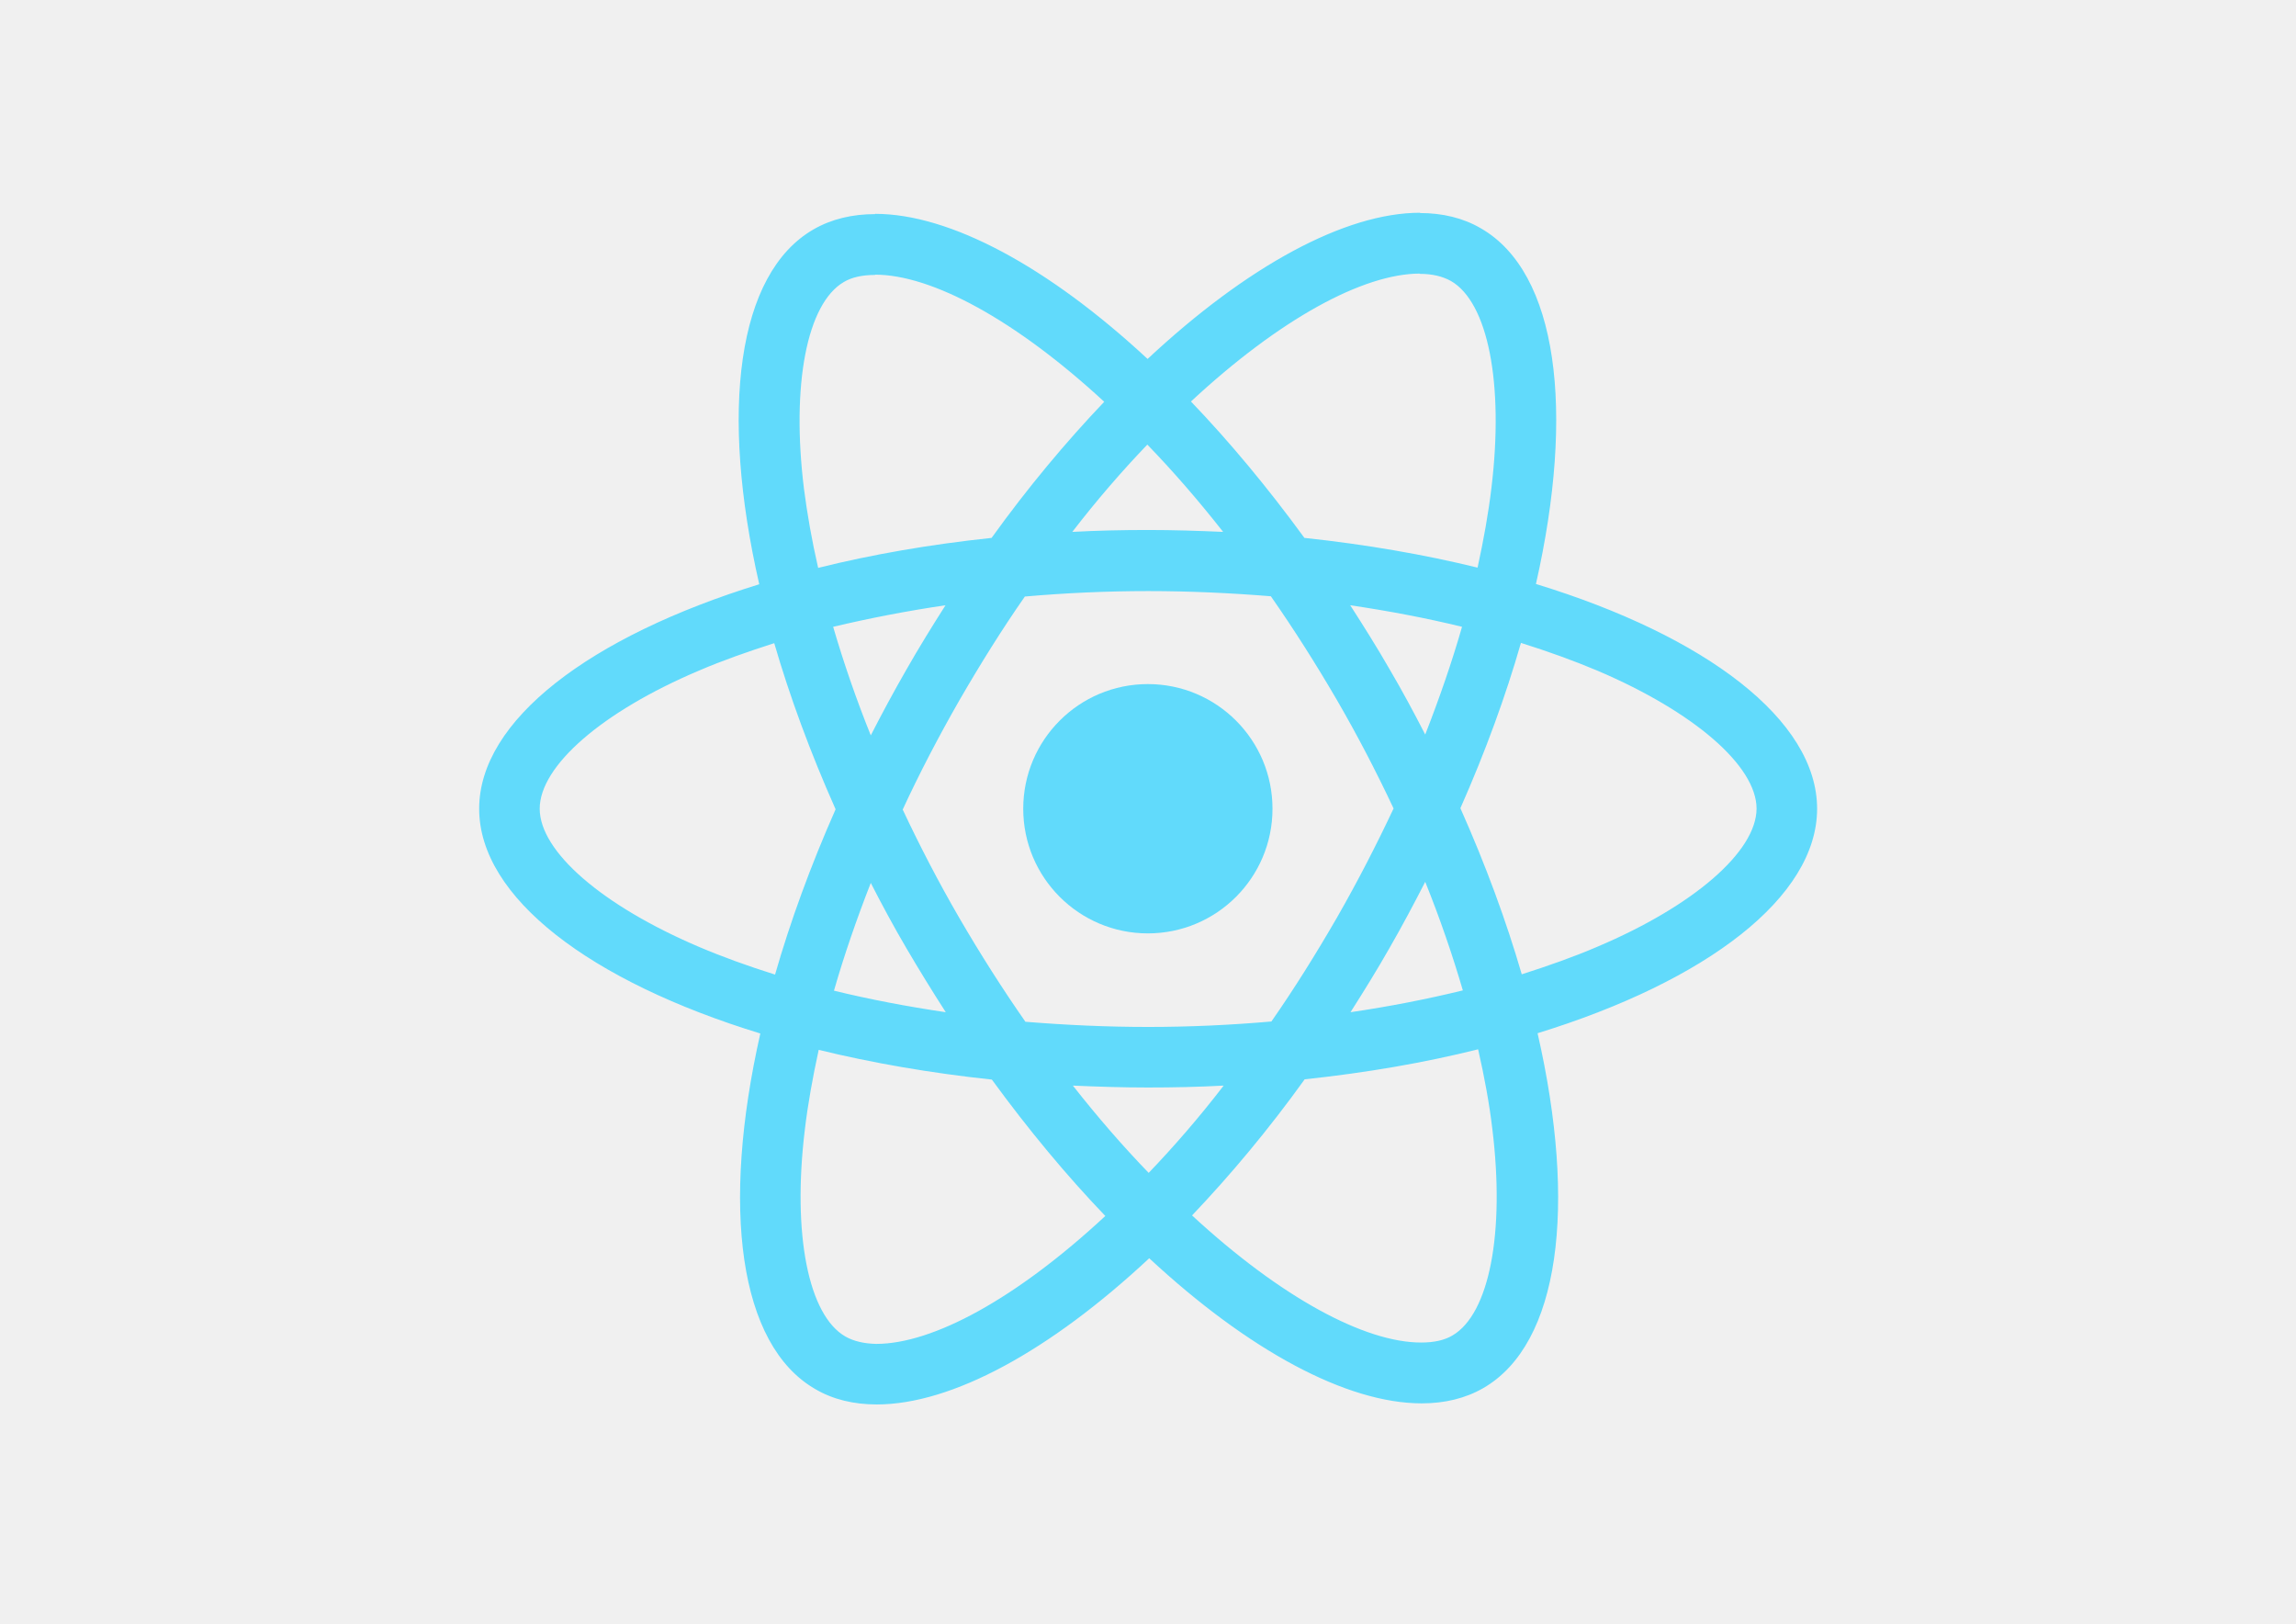
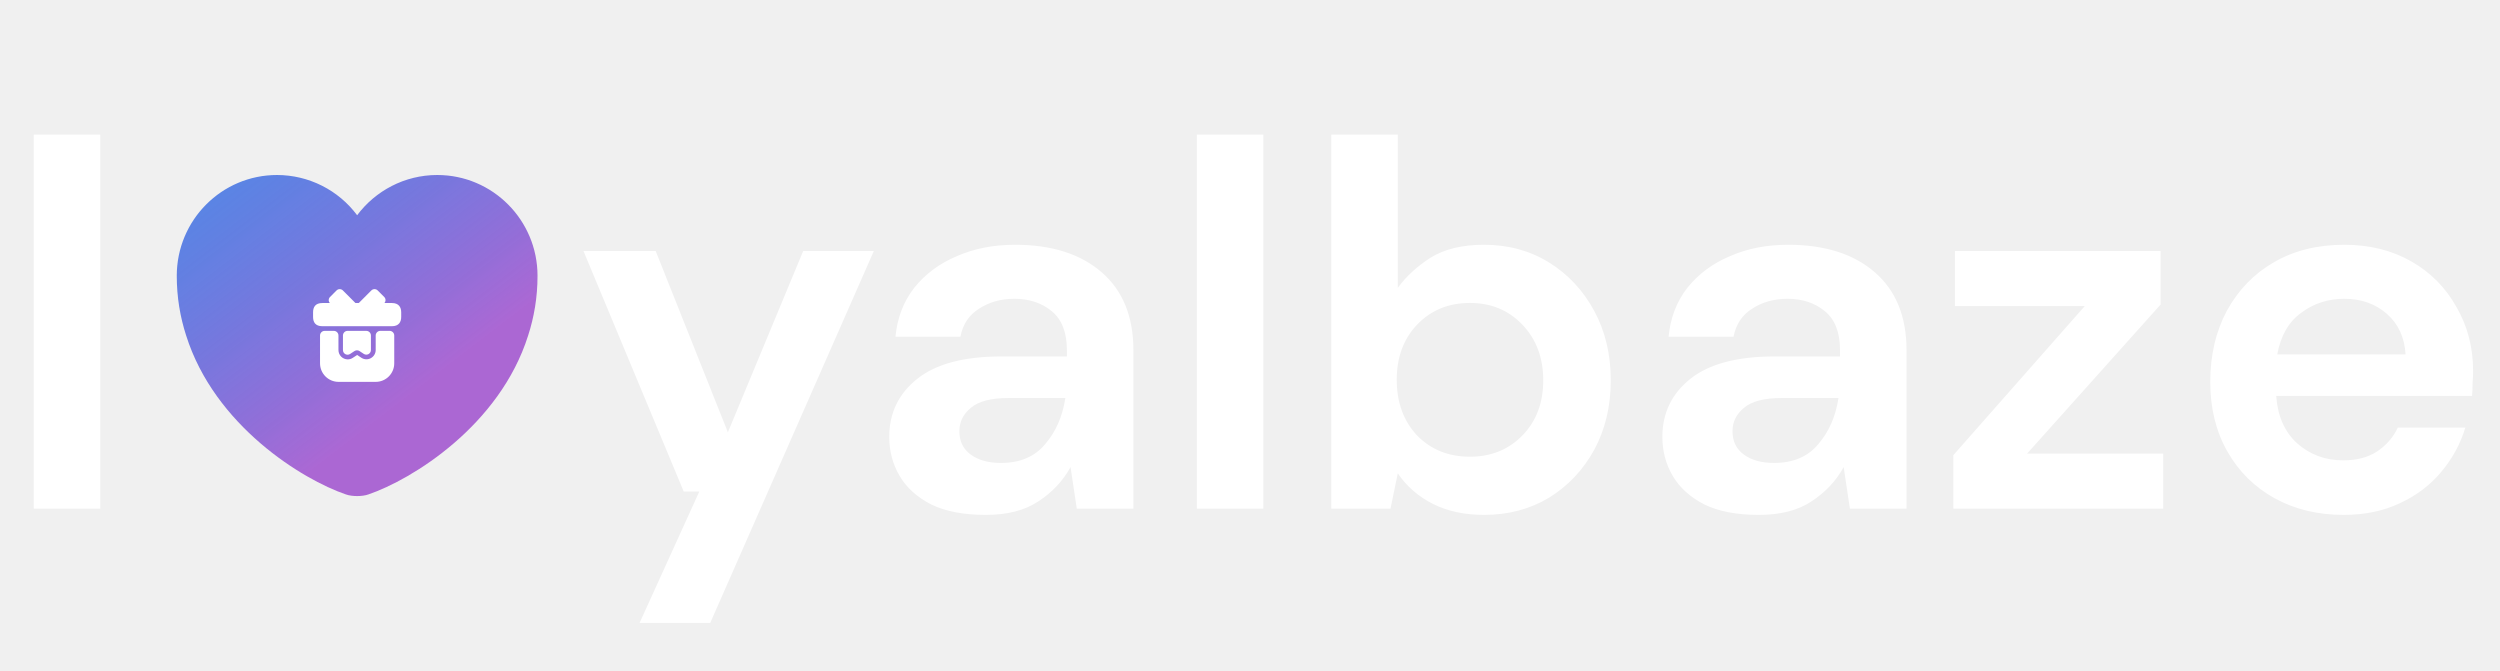
- <svg xmlns="http://www.w3.org/2000/svg" viewBox="0 0 841.9 595.3">
-   <g fill="#61DAFB">
-     <path d="M666.3 296.5c0-32.5-40.7-63.3-103.1-82.4 14.4-63.6 8-114.2-20.2-130.4-6.5-3.8-14.1-5.6-22.4-5.6v22.3c4.6 0 8.3.9 11.4 2.6 13.6 7.8 19.5 37.5 14.9 75.7-1.1 9.4-2.9 19.3-5.1 29.4-19.6-4.8-41-8.5-63.5-10.9-13.5-18.5-27.5-35.3-41.6-50 32.6-30.3 63.2-46.9 84-46.9V78c-27.5 0-63.5 19.6-99.9 53.6-36.4-33.8-72.4-53.2-99.9-53.2v22.3c20.7 0 51.4 16.5 84 46.6-14 14.7-28 31.4-41.3 49.9-22.6 2.4-44 6.1-63.6 11-2.3-10-4-19.7-5.2-29-4.7-38.2 1.1-67.9 14.6-75.8 3-1.8 6.9-2.6 11.5-2.6V78.5c-8.4 0-16 1.8-22.6 5.6-28.1 16.2-34.4 66.7-19.9 130.1-62.2 19.2-102.7 49.9-102.7 82.3 0 32.5 40.7 63.3 103.1 82.4-14.4 63.6-8 114.2 20.2 130.4 6.5 3.8 14.1 5.6 22.5 5.6 27.5 0 63.5-19.6 99.9-53.6 36.4 33.8 72.4 53.2 99.9 53.2 8.4 0 16-1.8 22.6-5.6 28.1-16.2 34.4-66.7 19.9-130.1 62-19.1 102.5-49.9 102.5-82.3zm-130.2-66.7c-3.7 12.9-8.3 26.2-13.5 39.5-4.1-8-8.4-16-13.1-24-4.6-8-9.5-15.8-14.4-23.4 14.2 2.1 27.9 4.7 41 7.9zm-45.8 106.5c-7.8 13.5-15.8 26.3-24.1 38.2-14.9 1.3-30 2-45.2 2-15.1 0-30.2-.7-45-1.9-8.3-11.9-16.4-24.6-24.2-38-7.6-13.1-14.5-26.4-20.8-39.8 6.2-13.4 13.2-26.8 20.7-39.9 7.8-13.5 15.8-26.3 24.1-38.2 14.9-1.3 30-2 45.2-2 15.1 0 30.2.7 45 1.9 8.3 11.9 16.4 24.6 24.2 38 7.6 13.1 14.5 26.4 20.8 39.8-6.3 13.4-13.2 26.8-20.7 39.9zm32.3-13c5.4 13.4 10 26.8 13.8 39.8-13.1 3.2-26.9 5.9-41.2 8 4.9-7.7 9.8-15.6 14.4-23.7 4.6-8 8.9-16.1 13-24.1zM421.2 430c-9.3-9.6-18.6-20.3-27.8-32 9 .4 18.2.7 27.5.7 9.4 0 18.7-.2 27.8-.7-9 11.7-18.3 22.4-27.5 32zm-74.4-58.9c-14.2-2.1-27.9-4.7-41-7.9 3.7-12.9 8.3-26.2 13.5-39.5 4.1 8 8.4 16 13.1 24 4.7 8 9.5 15.8 14.4 23.4zM420.7 163c9.3 9.6 18.6 20.3 27.8 32-9-.4-18.2-.7-27.5-.7-9.4 0-18.7.2-27.8.7 9-11.7 18.3-22.4 27.5-32zm-74 58.9c-4.9 7.7-9.8 15.6-14.4 23.7-4.6 8-8.9 16-13 24-5.4-13.4-10-26.8-13.8-39.8 13.1-3.1 26.9-5.8 41.2-7.9zm-90.5 125.2c-35.4-15.1-58.3-34.9-58.3-50.6 0-15.7 22.9-35.6 58.3-50.6 8.6-3.7 18-7 27.7-10.1 5.7 19.6 13.2 40 22.5 60.9-9.2 20.8-16.6 41.1-22.2 60.6-9.9-3.1-19.3-6.5-28-10.2zM310 490c-13.6-7.8-19.5-37.5-14.9-75.7 1.1-9.4 2.9-19.3 5.1-29.4 19.6 4.8 41 8.5 63.5 10.9 13.5 18.5 27.5 35.3 41.6 50-32.6 30.3-63.2 46.9-84 46.9-4.5-.1-8.3-1-11.3-2.7zm237.2-76.2c4.7 38.2-1.1 67.9-14.6 75.8-3 1.8-6.9 2.6-11.5 2.6-20.7 0-51.4-16.5-84-46.6 14-14.7 28-31.4 41.3-49.9 22.6-2.4 44-6.1 63.6-11 2.3 10.1 4.1 19.8 5.2 29.1zm38.5-66.7c-8.6 3.7-18 7-27.7 10.1-5.7-19.6-13.2-40-22.5-60.9 9.2-20.8 16.6-41.1 22.2-60.6 9.9 3.1 19.3 6.5 28.1 10.2 35.4 15.1 58.3 34.9 58.3 50.6-.1 15.7-23 35.6-58.4 50.6zM320.8 78.4z" />
-     <circle cx="420.9" cy="296.5" r="45.7" />
-     <path d="M520.5 78.1z" />
-   </g>
+ <svg xmlns="http://www.w3.org/2000/svg" width="231" height="62" viewBox="0 0 231 62" fill="none">
+   <path d="M3.12 47V12.44H9.264V47H3.12Z" fill="white" />
+   <path d="M40.4 16.17C37.383 16.17 34.683 17.637 33 19.887C32.14 18.735 31.024 17.799 29.739 17.154C28.455 16.509 27.037 16.172 25.6 16.17C20.483 16.17 16.333 20.337 16.333 25.487C16.333 27.47 16.65 29.303 17.2 31.003C19.833 39.337 27.95 44.32 31.967 45.687C32.533 45.887 33.467 45.887 34.033 45.687C38.05 44.32 46.167 39.337 48.8 31.003C49.35 29.303 49.667 27.47 49.667 25.487C49.667 20.337 45.517 16.17 40.4 16.17Z" fill="url(#paint0_linear_11_139)" />
+   <path d="M36.428 31V33.571C36.428 34.518 35.661 35.285 34.714 35.285H31.286C30.338 35.285 29.571 34.518 29.571 33.571V31C29.571 30.764 29.764 30.571 30 30.571H30.844C31.08 30.571 31.273 30.764 31.273 31V32.345C31.273 32.573 31.363 32.791 31.524 32.952C31.685 33.114 31.902 33.205 32.13 33.207C32.293 33.207 32.456 33.16 32.597 33.065L33.004 32.8L33.381 33.052C33.643 33.228 33.977 33.249 34.256 33.099C34.538 32.95 34.714 32.662 34.714 32.341V31C34.714 30.764 34.907 30.571 35.143 30.571H36C36.236 30.571 36.428 30.764 36.428 31ZM37.071 28.857V29.285C37.071 29.757 36.844 30.142 36.214 30.142H29.786C29.13 30.142 28.928 29.757 28.928 29.285V28.857C28.928 28.385 29.13 28 29.786 28H36.214C36.844 28 37.071 28.385 37.071 28.857Z" fill="white" />
+   <path d="M32.845 28H30.48C30.409 27.924 30.371 27.823 30.373 27.719C30.376 27.615 30.419 27.516 30.492 27.443L31.101 26.834C31.178 26.758 31.282 26.715 31.39 26.715C31.498 26.715 31.602 26.758 31.68 26.834L32.845 28ZM35.517 28H33.151L34.316 26.834C34.394 26.758 34.498 26.715 34.606 26.715C34.714 26.715 34.818 26.758 34.895 26.834L35.504 27.443C35.658 27.597 35.662 27.841 35.517 28ZM33.845 30.571C34.08 30.571 34.273 30.764 34.273 31V32.341C34.273 32.684 33.892 32.889 33.609 32.697L33.223 32.44C33.153 32.393 33.071 32.369 32.987 32.369C32.904 32.369 32.822 32.393 32.752 32.44L32.349 32.705C32.066 32.894 31.689 32.688 31.689 32.349V31C31.689 30.764 31.882 30.571 32.117 30.571H33.845Z" fill="white" />
+   <path d="M59.096 57.56L64.616 45.416H63.176L53.912 23.192H60.584L67.256 39.944L74.216 23.192H80.744L65.624 57.56H59.096ZM91.094 47.576C89.046 47.576 87.366 47.256 86.054 46.616C84.742 45.944 83.766 45.064 83.126 43.976C82.486 42.888 82.166 41.688 82.166 40.376C82.166 38.168 83.03 36.376 84.758 35C86.486 33.624 89.078 32.936 92.534 32.936H98.582V32.36C98.582 30.728 98.118 29.528 97.19 28.76C96.262 27.992 95.11 27.608 93.734 27.608C92.486 27.608 91.398 27.912 90.47 28.52C89.542 29.096 88.966 29.96 88.742 31.112H82.742C82.902 29.384 83.478 27.88 84.47 26.6C85.494 25.32 86.806 24.344 88.406 23.672C90.006 22.968 91.798 22.616 93.782 22.616C97.174 22.616 99.846 23.464 101.798 25.16C103.75 26.856 104.726 29.256 104.726 32.36V47H99.494L98.918 43.16C98.214 44.44 97.222 45.496 95.942 46.328C94.694 47.16 93.078 47.576 91.094 47.576ZM92.486 42.776C94.246 42.776 95.606 42.2 96.566 41.048C97.558 39.896 98.182 38.472 98.438 36.776H93.206C91.574 36.776 90.406 37.08 89.702 37.688C88.998 38.264 88.646 38.984 88.646 39.848C88.646 40.776 88.998 41.496 89.702 42.008C90.406 42.52 91.334 42.776 92.486 42.776ZM110.589 47V12.44H116.733V47H110.589ZM137.123 47.576C135.331 47.576 133.763 47.24 132.419 46.568C131.075 45.896 129.987 44.952 129.155 43.736L128.483 47H123.011V12.44H129.155V26.6C129.923 25.544 130.931 24.616 132.179 23.816C133.459 23.016 135.107 22.616 137.123 22.616C139.363 22.616 141.363 23.16 143.123 24.248C144.883 25.336 146.275 26.824 147.299 28.712C148.323 30.6 148.835 32.744 148.835 35.144C148.835 37.544 148.323 39.688 147.299 41.576C146.275 43.432 144.883 44.904 143.123 45.992C141.363 47.048 139.363 47.576 137.123 47.576ZM135.827 42.2C137.779 42.2 139.395 41.544 140.675 40.232C141.955 38.92 142.595 37.224 142.595 35.144C142.595 33.064 141.955 31.352 140.675 30.008C139.395 28.664 137.779 27.992 135.827 27.992C133.843 27.992 132.211 28.664 130.931 30.008C129.683 31.32 129.059 33.016 129.059 35.096C129.059 37.176 129.683 38.888 130.931 40.232C132.211 41.544 133.843 42.2 135.827 42.2ZM162.531 47.576C160.483 47.576 158.803 47.256 157.491 46.616C156.179 45.944 155.203 45.064 154.563 43.976C153.923 42.888 153.603 41.688 153.603 40.376C153.603 38.168 154.467 36.376 156.195 35C157.923 33.624 160.515 32.936 163.971 32.936H170.019V32.36C170.019 30.728 169.555 29.528 168.627 28.76C167.699 27.992 166.547 27.608 165.171 27.608C163.923 27.608 162.835 27.912 161.907 28.52C160.979 29.096 160.403 29.96 160.179 31.112H154.179C154.339 29.384 154.915 27.88 155.907 26.6C156.931 25.32 158.243 24.344 159.843 23.672C161.443 22.968 163.235 22.616 165.219 22.616C168.611 22.616 171.283 23.464 173.235 25.16C175.187 26.856 176.163 29.256 176.163 32.36V47H170.931L170.355 43.16C169.651 44.44 168.659 45.496 167.379 46.328C166.131 47.16 164.515 47.576 162.531 47.576ZM163.923 42.776C165.683 42.776 167.043 42.2 168.003 41.048C168.995 39.896 169.619 38.472 169.875 36.776H164.643C163.011 36.776 161.843 37.08 161.139 37.688C160.435 38.264 160.083 38.984 160.083 39.848C160.083 40.776 160.435 41.496 161.139 42.008C161.843 42.52 162.771 42.776 163.923 42.776ZM180.49 47V42.056L192.634 28.28H180.634V23.192H199.642V28.136L187.306 41.912H199.882V47H180.49ZM216.563 47.576C214.163 47.576 212.035 47.064 210.179 46.04C208.323 45.016 206.867 43.576 205.811 41.72C204.755 39.864 204.227 37.72 204.227 35.288C204.227 32.824 204.739 30.632 205.763 28.712C206.819 26.792 208.259 25.304 210.083 24.248C211.939 23.16 214.115 22.616 216.611 22.616C218.947 22.616 221.011 23.128 222.803 24.152C224.595 25.176 225.987 26.584 226.979 28.376C228.003 30.136 228.515 32.104 228.515 34.28C228.515 34.632 228.499 35 228.467 35.384C228.467 35.768 228.451 36.168 228.419 36.584H210.323C210.451 38.44 211.091 39.896 212.243 40.952C213.427 42.008 214.851 42.536 216.515 42.536C217.763 42.536 218.803 42.264 219.635 41.72C220.499 41.144 221.139 40.408 221.555 39.512H227.795C227.347 41.016 226.595 42.392 225.539 43.64C224.515 44.856 223.235 45.816 221.699 46.52C220.195 47.224 218.483 47.576 216.563 47.576ZM216.611 27.608C215.107 27.608 213.779 28.04 212.627 28.904C211.475 29.736 210.739 31.016 210.419 32.744H222.275C222.179 31.176 221.603 29.928 220.547 29C219.491 28.072 218.179 27.608 216.611 27.608Z" fill="white" />
+   <defs>
+     <linearGradient id="paint0_linear_11_139" x1="18.333" y1="16.334" x2="35.333" y2="38.5" gradientUnits="userSpaceOnUse">
+       <stop stop-color="#175CE1" stop-opacity="0.71" />
+       <stop offset="1" stop-color="#A75FD2" stop-opacity="0.94" />
+     </linearGradient>
+   </defs>
</svg>
